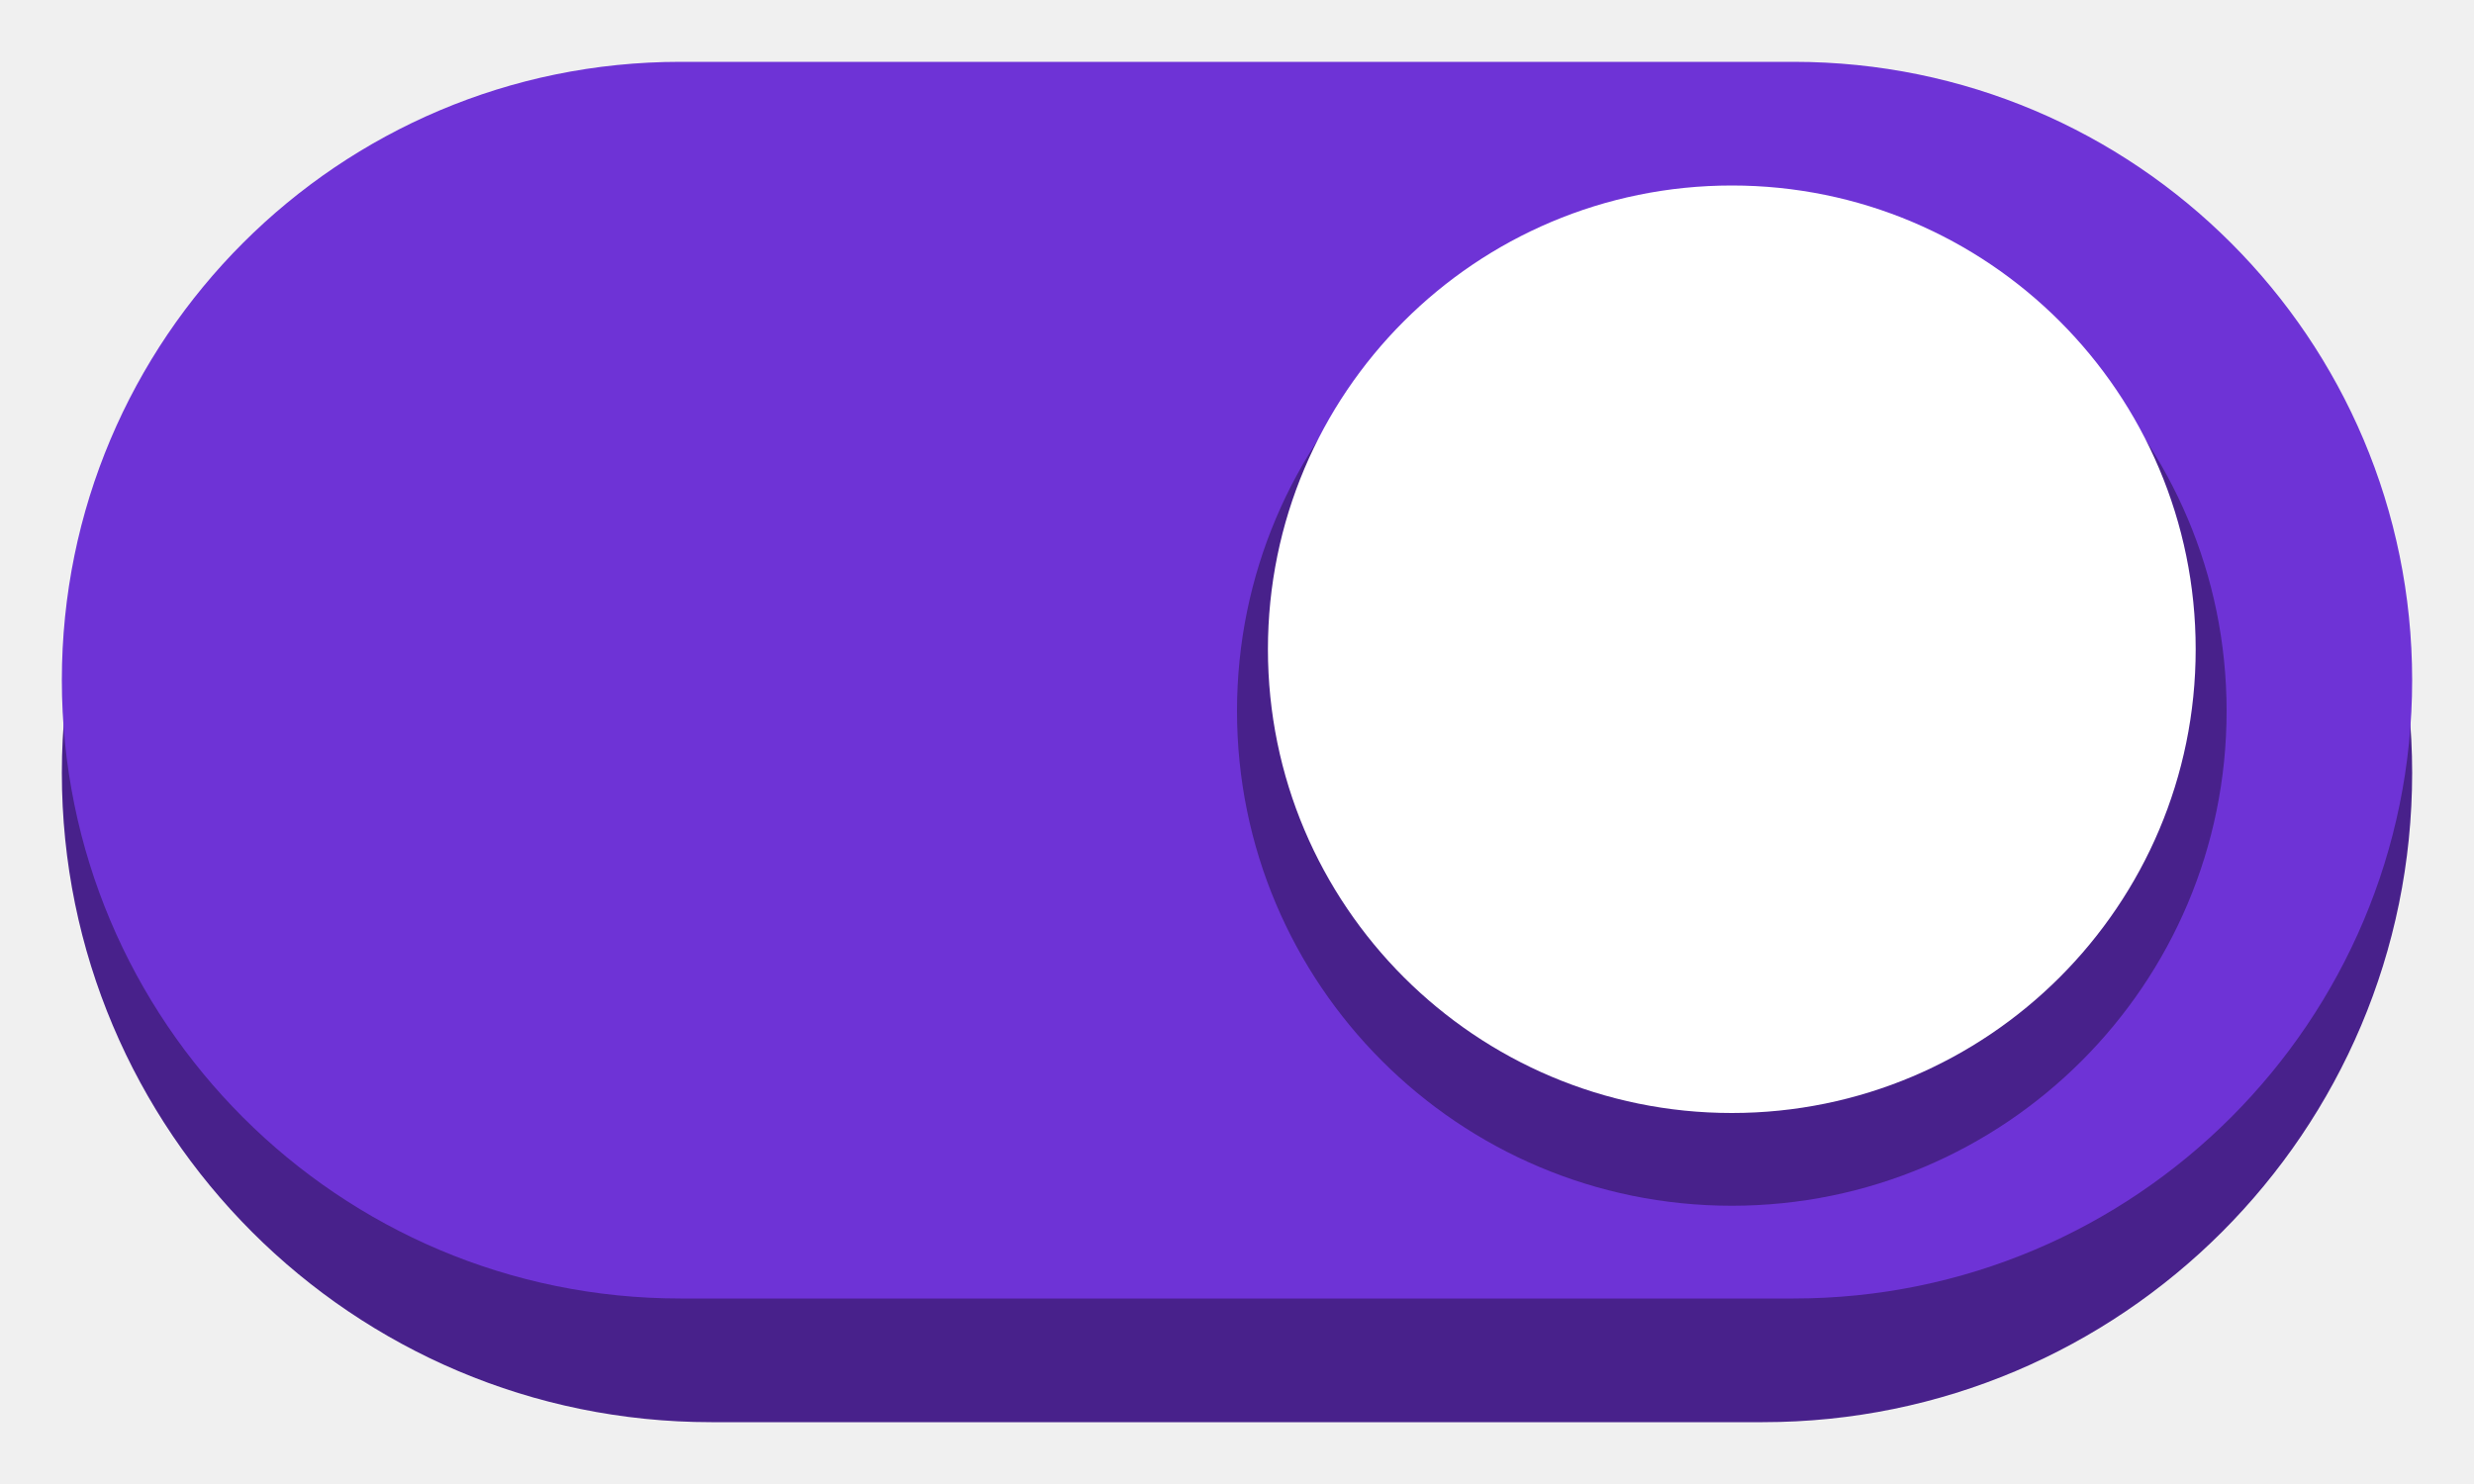
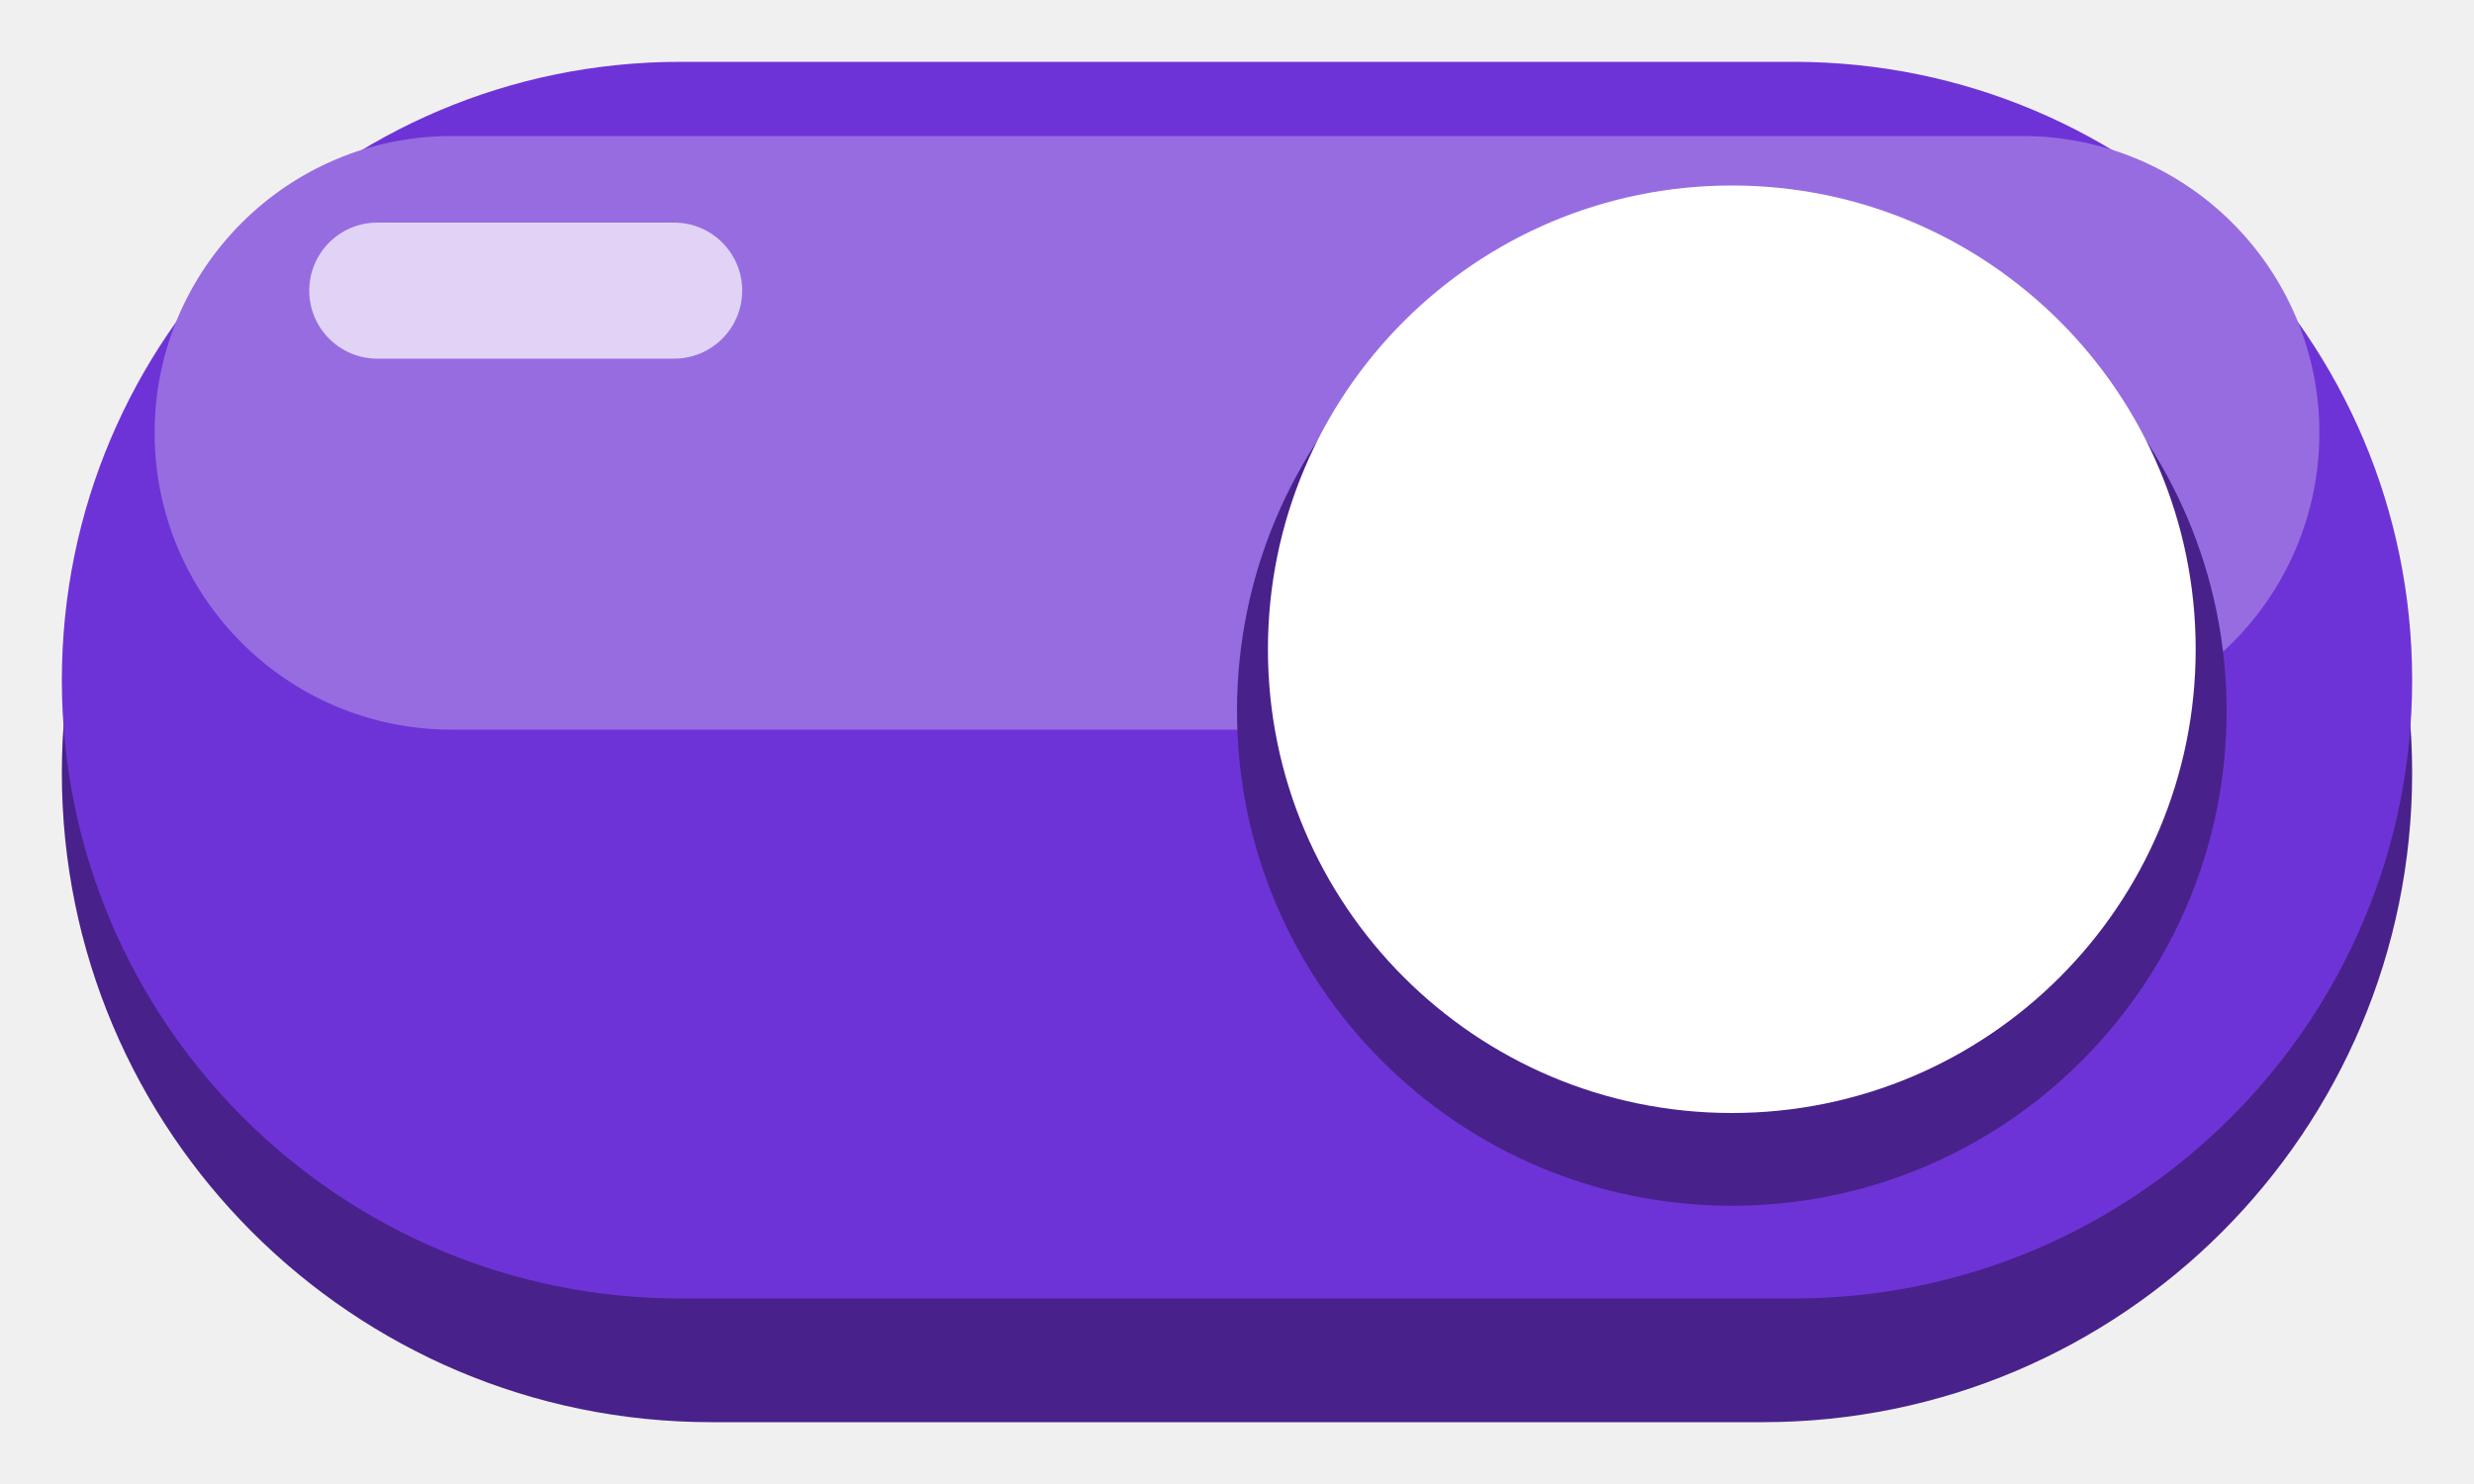
<svg xmlns="http://www.w3.org/2000/svg" width="40" height="24" viewBox="0 0 40 24">
  <rect x="1" y="2" width="38" height="21" rx="10.5" fill="#48218B" />
  <rect x="1" y="1" width="38" height="20" rx="10" fill="#6E33D6" />
+   <rect x="2.5" y="2.2" width="35" height="9.6" rx="4.8" fill="#976CE1" />
+   <rect x="5" y="3.6" width="7" height="2.2" rx="1.1" fill="#FFFFFF" fill-opacity=".7" />
  <circle cx="28" cy="11.5" r="8" fill="#48218B" />
  <circle cx="28" cy="10.5" r="7.5" fill="#FFFFFF" />
  <ellipse cx="26.5" cy="8" rx="3.2" ry="1.8" fill="#FFFFFF" fill-opacity=".7" />
</svg>
